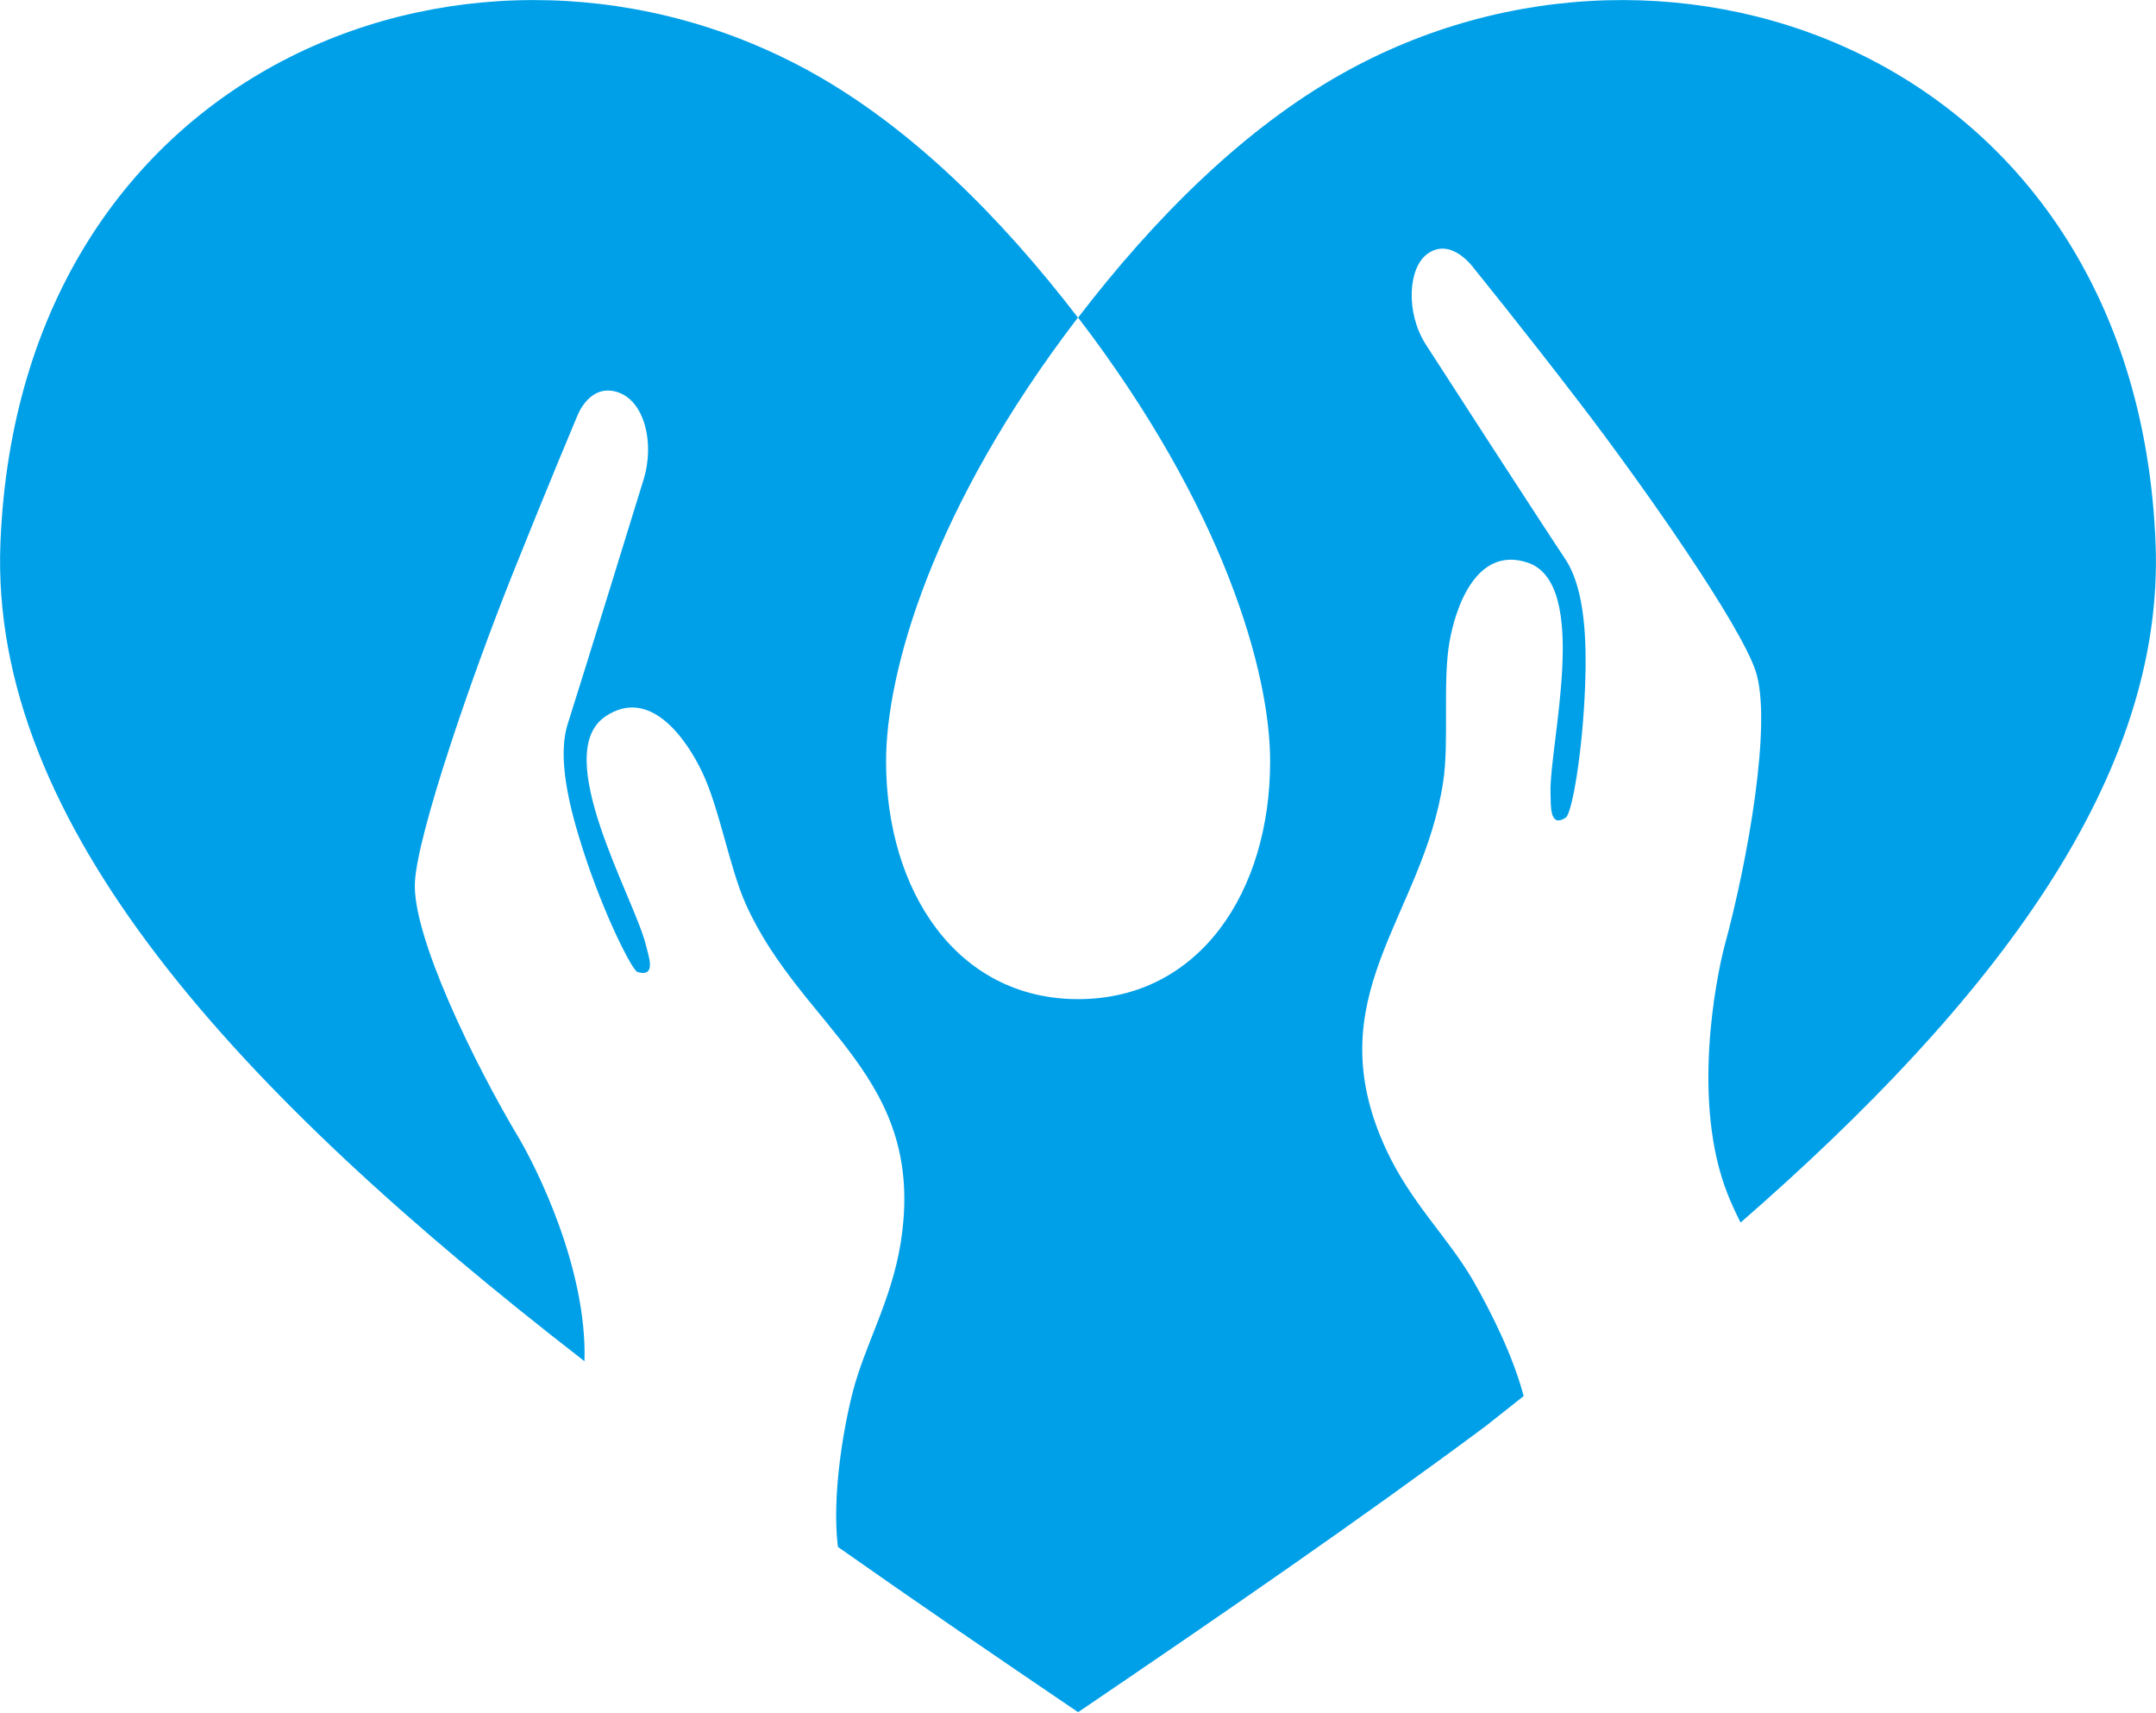
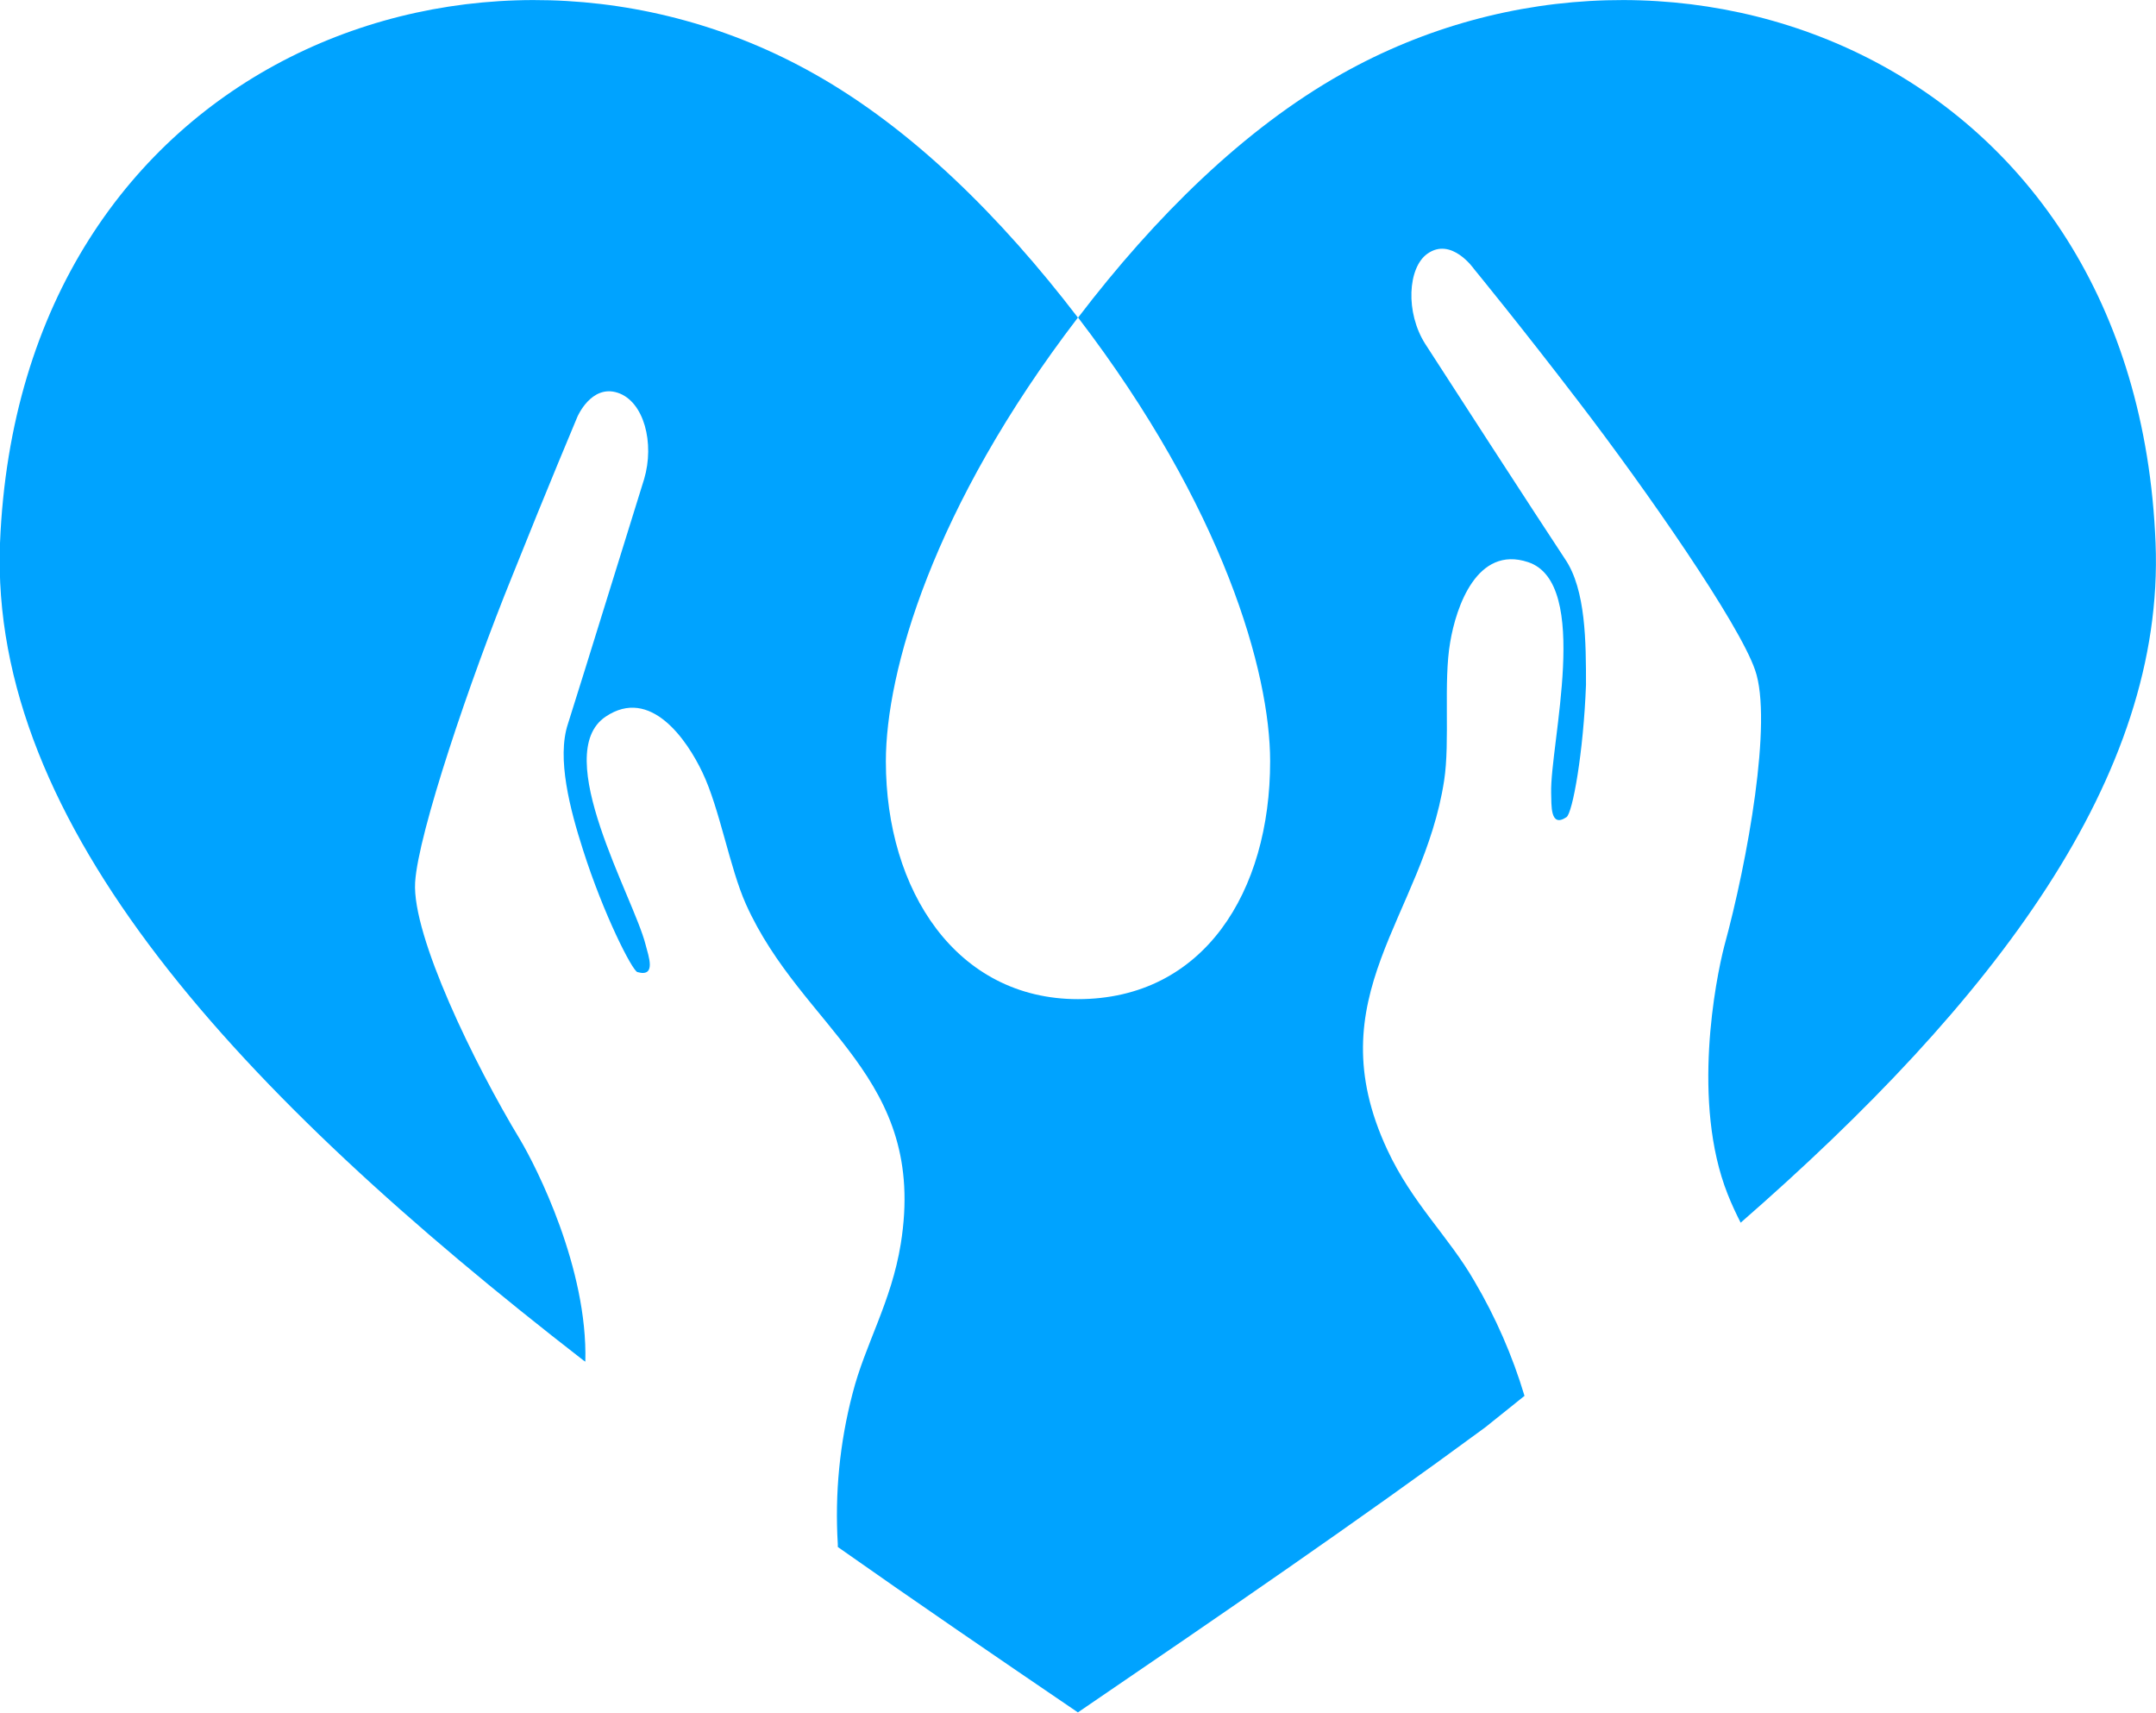
- <svg xmlns="http://www.w3.org/2000/svg" id="b" data-name="Capa 2" viewBox="0 0 102.73 81.58">
+ <svg xmlns="http://www.w3.org/2000/svg" viewBox="0 0 102.73 81.58">
  <defs>
-     <style>
-       .d {
-         fill: #00a0e9;
-       }
-     </style>
+     <style>.cls-1{fill:#00a3ff;}</style>
  </defs>
-   <g id="c" data-name="Capa 1">
-     <path class="d" d="M82.94,58.25c-.22-.43-.43-.88-.62-1.36-1.73-4.36-.56-10.24-.15-11.82,1.11-4.06,2.3-10.73,1.47-13.14-.76-2.22-5.18-8.58-8.4-12.78-2.77-3.61-4.99-6.34-4.99-6.34,0,0-1.07-1.55-2.23-.72-.93.66-1.05,2.8-.09,4.31.42.66,5.52,8.54,6.65,10.23.97,1.46,1.02,3.98.95,6.01-.12,3.23-.63,6.11-.92,6.31-.79.52-.71-.59-.73-1.16-.07-2.31,1.93-9.99-1.1-10.99-2.44-.8-3.43,2.14-3.72,3.81-.32,1.87-.01,4.74-.29,6.6-.96,6.51-6.12,10.26-2.71,17.58,1.19,2.55,2.93,4.14,4.15,6.25.86,1.51,1.89,3.57,2.39,5.47l-1.82,1.44c-6.1,4.53-12.69,9.06-19.41,13.62-3.88-2.63-7.72-5.25-11.44-7.87,0-.04-.01-.09-.02-.13-.24-2.2.19-5.12.7-7.17.6-2.36,1.84-4.36,2.3-7.15,1.29-7.98-4.69-10.19-7.38-16.19-.77-1.72-1.25-4.56-2.07-6.27-.73-1.54-2.47-4.1-4.61-2.66-2.65,1.78,1.36,8.63,1.92,10.87.13.55.53,1.57-.39,1.31-.26-.08-1.61-2.74-2.6-5.82-.62-1.93-1.26-4.37-.72-6.03.62-1.94,3.39-10.9,3.62-11.66.51-1.71.03-3.71-1.26-4.12-1.35-.43-1.92,1.15-1.92,1.15,0,0-1.42,3.37-3.11,7.6-1.96,4.91-4.48,12.24-4.62,14.58-.15,2.54,2.82,8.65,4.98,12.25.77,1.32,3.23,6.13,3.1,10.59l-.09-.07C11.38,52.08-.51,39.3.02,25.88.93,2.86,22.95-5.4,38.8,3.52c4.64,2.61,8.87,6.8,12.56,11.61-6.94,9.06-9.14,16.9-9.14,21.14,0,6.17,3.37,11.33,9.15,11.33s9.15-5.12,9.15-11.33c0-4.24-2.21-12.08-9.15-21.14,3.69-4.81,7.92-9,12.56-11.61,15.85-8.92,37.87-.66,38.78,22.37.44,11.12-7.66,21.8-19.78,32.36Z" />
+   <g id="Capa_2" data-name="Capa 2">
+     <g id="Capa_1-2" data-name="Capa 1">
+       <path class="cls-1" d="M82.94,58.25c-.22-.43-.43-.88-.62-1.36-1.73-4.36-.57-10.24-.16-11.82,1.11-4.06,2.31-10.73,1.47-13.14-.75-2.21-5.18-8.58-8.4-12.78-2.76-3.61-5-6.34-5-6.34s-1.07-1.54-2.22-.72c-.93.66-1.06,2.8-.09,4.31.42.66,5.52,8.53,6.65,10.23,1,1.46,1,4,1,6-.12,3.22-.64,6.11-.93,6.3-.79.53-.71-.58-.73-1.15-.06-2.31,1.93-10-1.1-11-2.44-.81-3.43,2.14-3.71,3.81-.33,1.87,0,4.74-.29,6.6-1,6.51-6.12,10.26-2.71,17.58,1.19,2.56,2.93,4.14,4.15,6.26a24.77,24.77,0,0,1,2.39,5.47L70.77,68C64.67,72.49,58.08,77,51.36,81.58c-3.88-2.64-7.72-5.26-11.44-7.88l0-.13a22.87,22.87,0,0,1,.7-7.17c.6-2.36,1.85-4.36,2.3-7.14,1.29-8-4.69-10.19-7.38-16.19-.77-1.72-1.25-4.56-2.07-6.27-.73-1.54-2.47-4.1-4.61-2.66C26.2,35.92,30.2,42.77,30.76,45c.14.55.53,1.57-.39,1.31-.25-.08-1.61-2.74-2.59-5.82-.62-1.93-1.26-4.37-.72-6,.62-1.94,3.39-10.91,3.63-11.66.51-1.71,0-3.71-1.26-4.12s-1.92,1.15-1.92,1.15-1.42,3.37-3.11,7.6c-2,4.92-4.48,12.24-4.62,14.58-.15,2.54,2.82,8.65,5,12.25.78,1.31,3.23,6.13,3.11,10.58l-.09-.06C11.38,52.08-.51,39.3,0,25.88.93,2.86,23-5.4,38.8,3.52c4.64,2.61,8.87,6.79,12.56,11.61-6.94,9.06-9.15,16.9-9.15,21.14,0,6.17,3.37,11.33,9.15,11.33,6,0,9.16-5.12,9.16-11.33,0-4.24-2.22-12.08-9.15-21.14,3.68-4.82,7.92-9,12.56-11.61,15.85-8.92,37.87-.66,38.78,22.36C103.15,37,95.05,47.69,82.94,58.25Z" />
+     </g>
  </g>
</svg>
